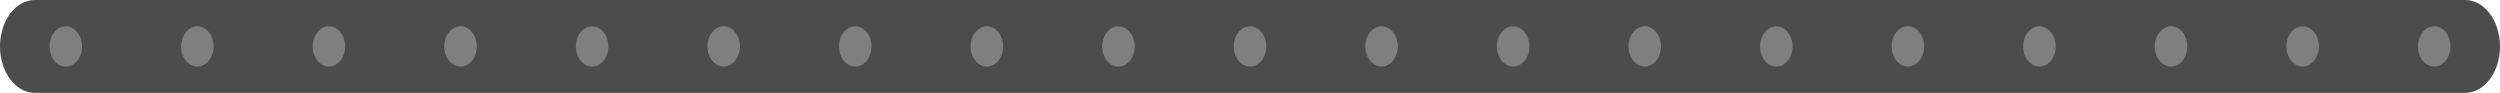
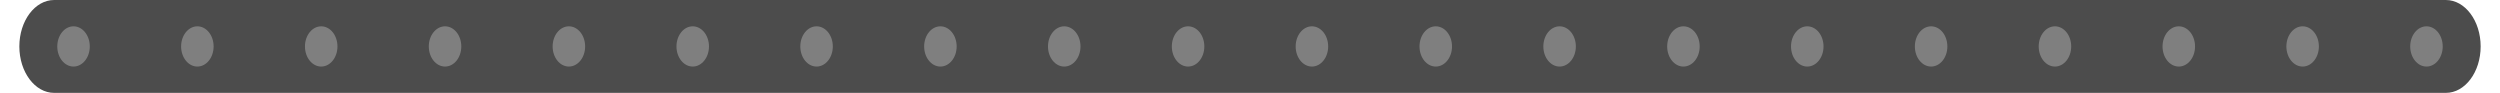
- <svg xmlns="http://www.w3.org/2000/svg" viewBox="0 0 323 12" height="12" width="323" version="1.1">
-   <path d="M 4.5,0 A 4.5,6 0 0 0 0,6 4.5,6 0 0 0 4.5,12 l 314,0 A 4.5,6 0 0 0 323,6 4.5,6 0 0 0 318.5,0 L 4.5,0 Z" style="fill:#4c4c4c;stroke:none;" />
-   <ellipse cx="8.5" cy="6" rx="2.1" ry="2.6" style="fill:#7f7f7f;stroke:none;" />
-   <ellipse cx="25.5" cy="6" rx="2.1" ry="2.6" style="fill:#7f7f7f;stroke:none;" />
-   <ellipse cx="42.5" cy="6" rx="2.1" ry="2.6" style="fill:#7f7f7f;stroke:none;" />
-   <ellipse cx="59.5" cy="6" rx="2.1" ry="2.6" style="fill:#7f7f7f;stroke:none;" />
-   <ellipse cx="76.5" cy="6" rx="2.1" ry="2.6" style="fill:#7f7f7f;stroke:none;" />
-   <ellipse cx="93.5" cy="6" rx="2.1" ry="2.6" style="fill:#7f7f7f;stroke:none;" />
-   <ellipse cx="110.5" cy="6" rx="2.1" ry="2.6" style="fill:#7f7f7f;stroke:none;" />
-   <ellipse cx="127.5" cy="6" rx="2.1" ry="2.6" style="fill:#7f7f7f;stroke:none;" />
-   <ellipse cx="144.5" cy="6" rx="2.1" ry="2.6" style="fill:#7f7f7f;stroke:none;" />
-   <ellipse cx="161.5" cy="6" rx="2.1" ry="2.6" style="fill:#7f7f7f;stroke:none;" />
-   <ellipse cx="178.5" cy="6" rx="2.1" ry="2.6" style="fill:#7f7f7f;stroke:none;" />
-   <ellipse cx="195.5" cy="6" rx="2.1" ry="2.6" style="fill:#7f7f7f;stroke:none;" />
-   <ellipse cx="212.5" cy="6" rx="2.1" ry="2.6" style="fill:#7f7f7f;stroke:none;" />
-   <ellipse cx="229.5" cy="6" rx="2.1" ry="2.6" style="fill:#7f7f7f;stroke:none;" />
-   <ellipse cx="246.5" cy="6" rx="2.1" ry="2.6" style="fill:#7f7f7f;stroke:none;" />
-   <ellipse cx="263.5" cy="6" rx="2.1" ry="2.6" style="fill:#7f7f7f;stroke:none;" />
-   <ellipse cx="280.5" cy="6" rx="2.1" ry="2.6" style="fill:#7f7f7f;stroke:none;" />
-   <ellipse cx="297.5" cy="6" rx="2.1" ry="2.6" style="fill:#7f7f7f;stroke:none;" />
-   <ellipse cx="314.5" cy="6" rx="2.1" ry="2.6" style="fill:#7f7f7f;stroke:none;" />
+ <svg xmlns="http://www.w3.org/2000/svg" viewBox="0 0 318 12" height="12" width="323" version="1.1">
+   <path d="M 4.5,0 A 4.5,6 0 0 0 0,6 4.5,6 0 0 0 4.5,12 l 309,0 A 4.5,6 0 0 0 318,6 4.5,6 0 0 0 313.5,0 L 4.5,0 Z" style="fill:#4c4c4c;stroke:none;" />
+   <ellipse cx="7" cy="6" rx="2.1" ry="2.6" style="fill:#7f7f7f;stroke:none;" />
+   <ellipse cx="23" cy="6" rx="2.1" ry="2.6" style="fill:#7f7f7f;stroke:none;" />
+   <ellipse cx="39" cy="6" rx="2.1" ry="2.6" style="fill:#7f7f7f;stroke:none;" />
+   <ellipse cx="55" cy="6" rx="2.1" ry="2.6" style="fill:#7f7f7f;stroke:none;" />
+   <ellipse cx="71" cy="6" rx="2.1" ry="2.6" style="fill:#7f7f7f;stroke:none;" />
+   <ellipse cx="87" cy="6" rx="2.1" ry="2.6" style="fill:#7f7f7f;stroke:none;" />
+   <ellipse cx="103" cy="6" rx="2.1" ry="2.6" style="fill:#7f7f7f;stroke:none;" />
+   <ellipse cx="119" cy="6" rx="2.1" ry="2.6" style="fill:#7f7f7f;stroke:none;" />
+   <ellipse cx="135" cy="6" rx="2.1" ry="2.6" style="fill:#7f7f7f;stroke:none;" />
+   <ellipse cx="151" cy="6" rx="2.1" ry="2.6" style="fill:#7f7f7f;stroke:none;" />
+   <ellipse cx="167" cy="6" rx="2.1" ry="2.6" style="fill:#7f7f7f;stroke:none;" />
+   <ellipse cx="183" cy="6" rx="2.1" ry="2.6" style="fill:#7f7f7f;stroke:none;" />
+   <ellipse cx="199" cy="6" rx="2.1" ry="2.6" style="fill:#7f7f7f;stroke:none;" />
+   <ellipse cx="215" cy="6" rx="2.1" ry="2.6" style="fill:#7f7f7f;stroke:none;" />
+   <ellipse cx="231" cy="6" rx="2.1" ry="2.6" style="fill:#7f7f7f;stroke:none;" />
+   <ellipse cx="247" cy="6" rx="2.1" ry="2.6" style="fill:#7f7f7f;stroke:none;" />
+   <ellipse cx="263" cy="6" rx="2.1" ry="2.6" style="fill:#7f7f7f;stroke:none;" />
+   <ellipse cx="279" cy="6" rx="2.1" ry="2.6" style="fill:#7f7f7f;stroke:none;" />
+   <ellipse cx="295" cy="6" rx="2.1" ry="2.6" style="fill:#7f7f7f;stroke:none;" />
+   <ellipse cx="311" cy="6" rx="2.1" ry="2.6" style="fill:#7f7f7f;stroke:none;" />
</svg>
